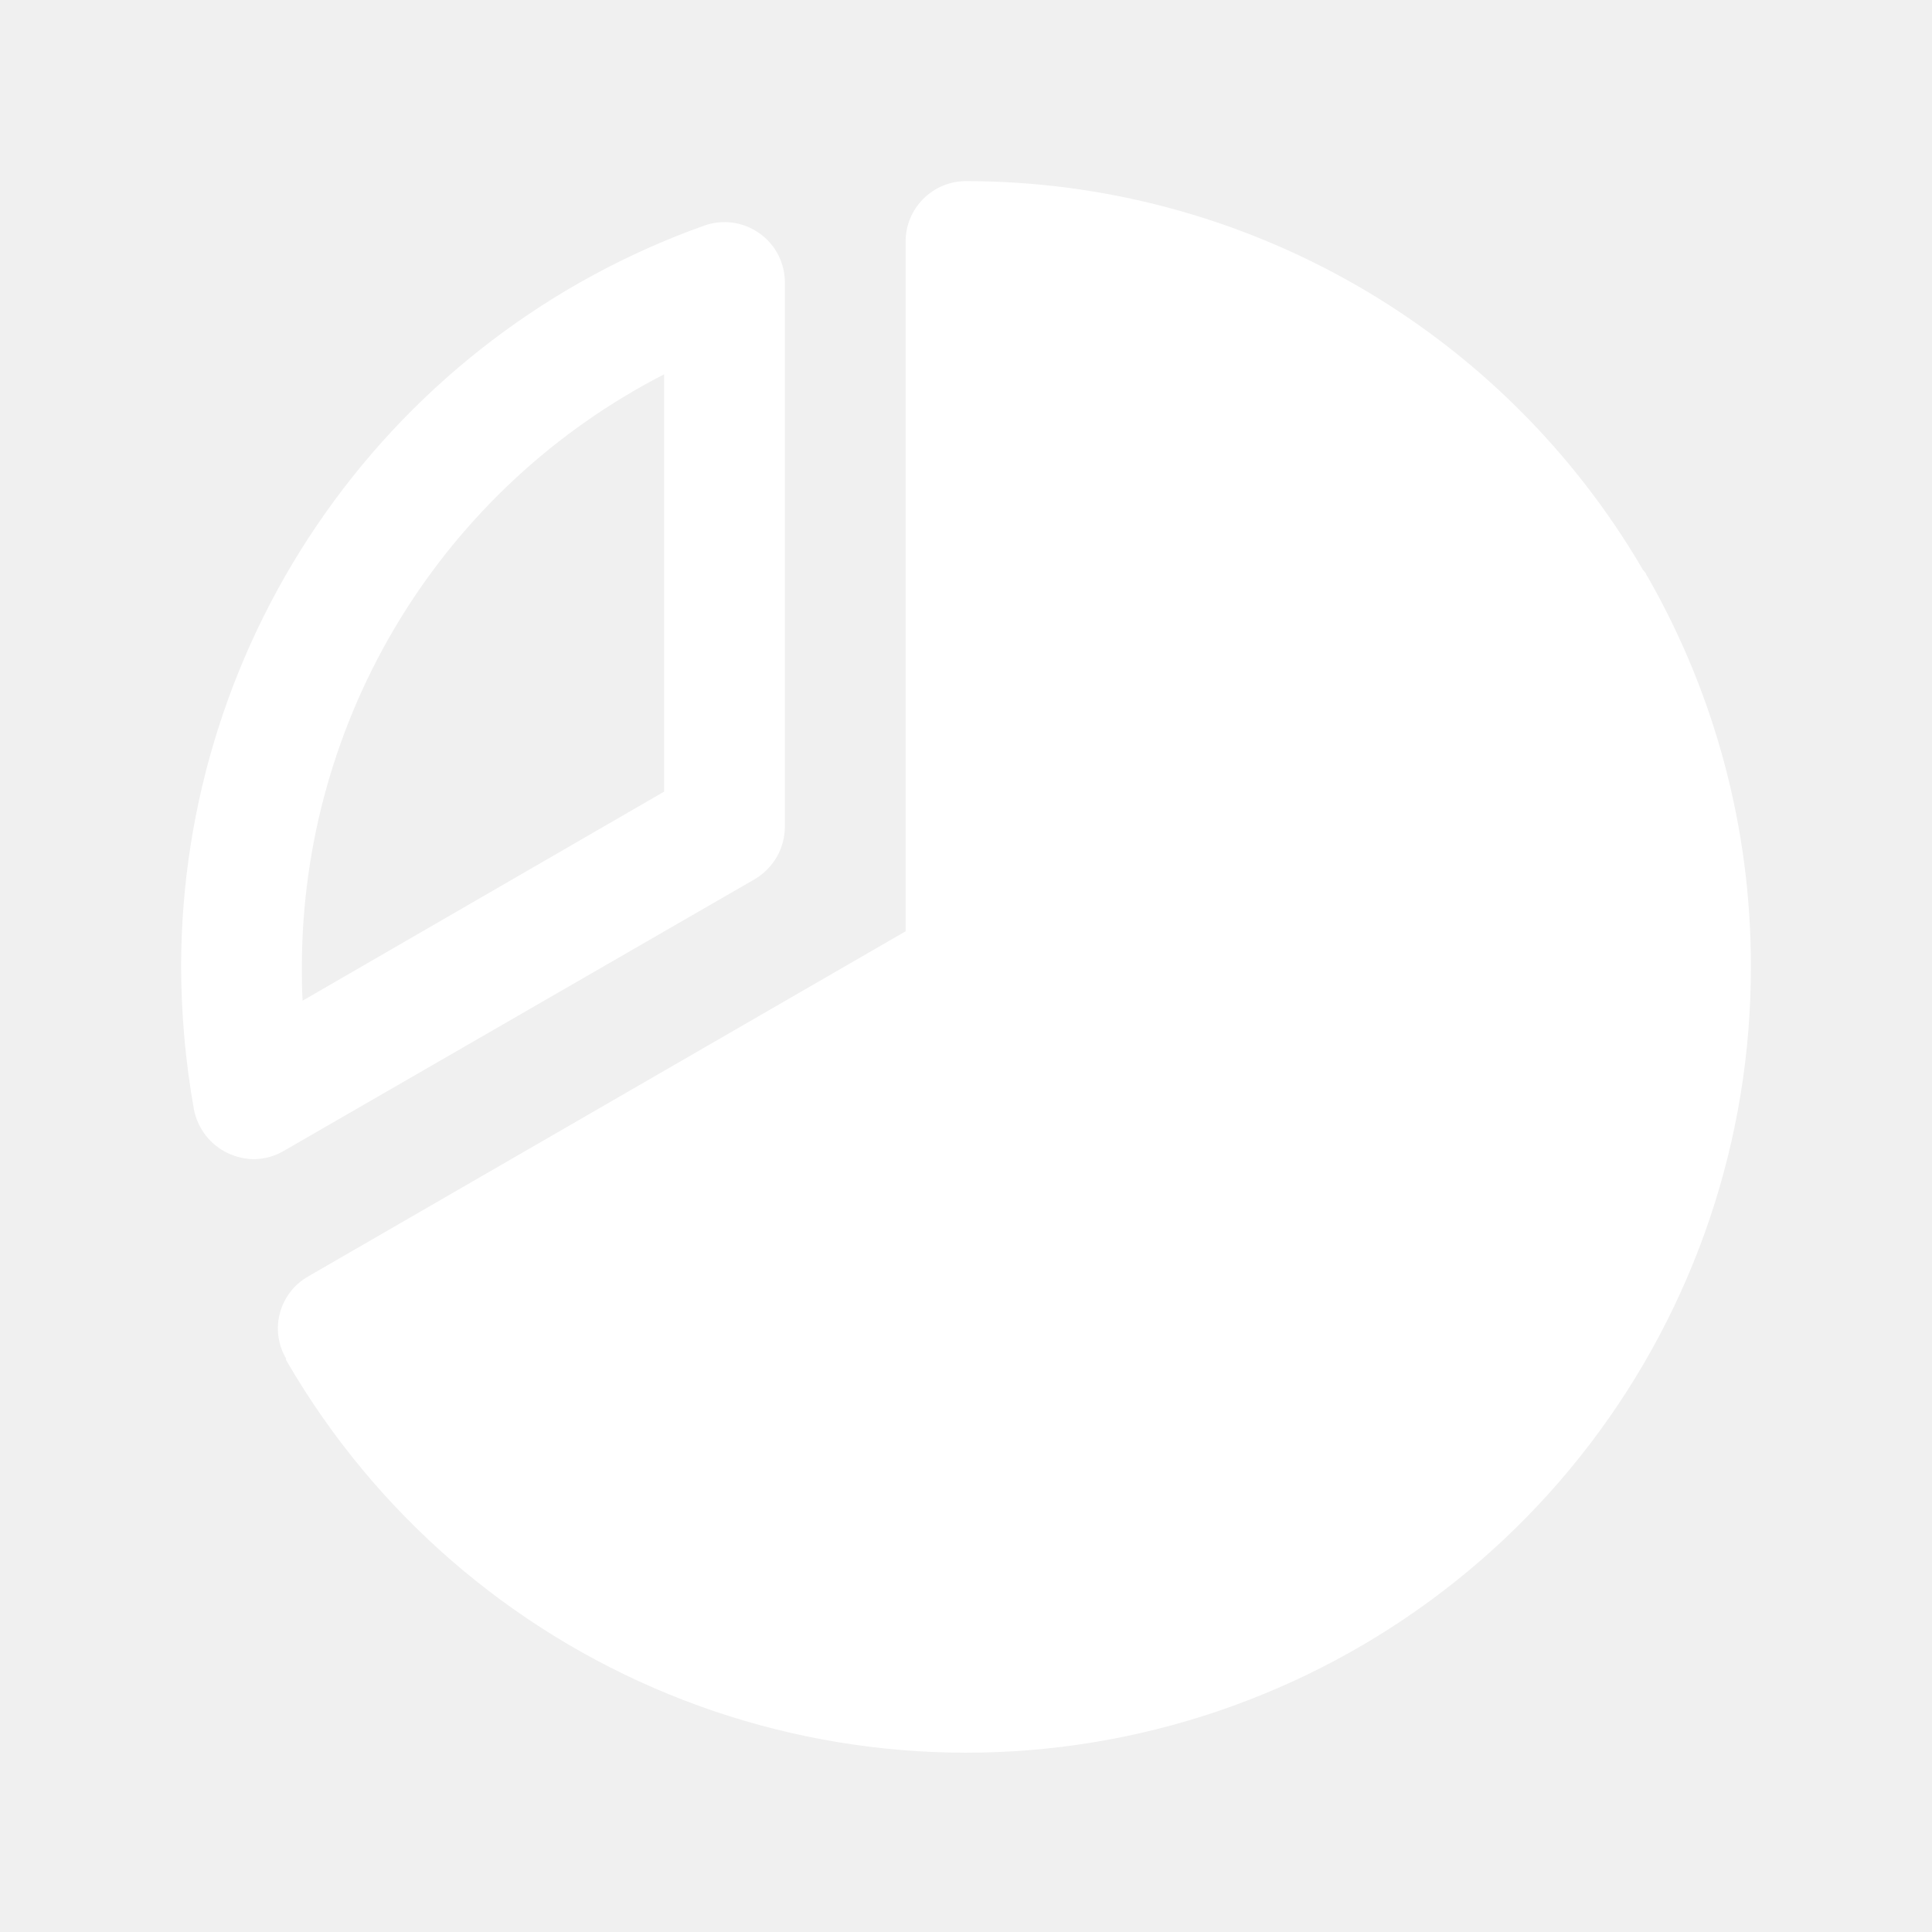
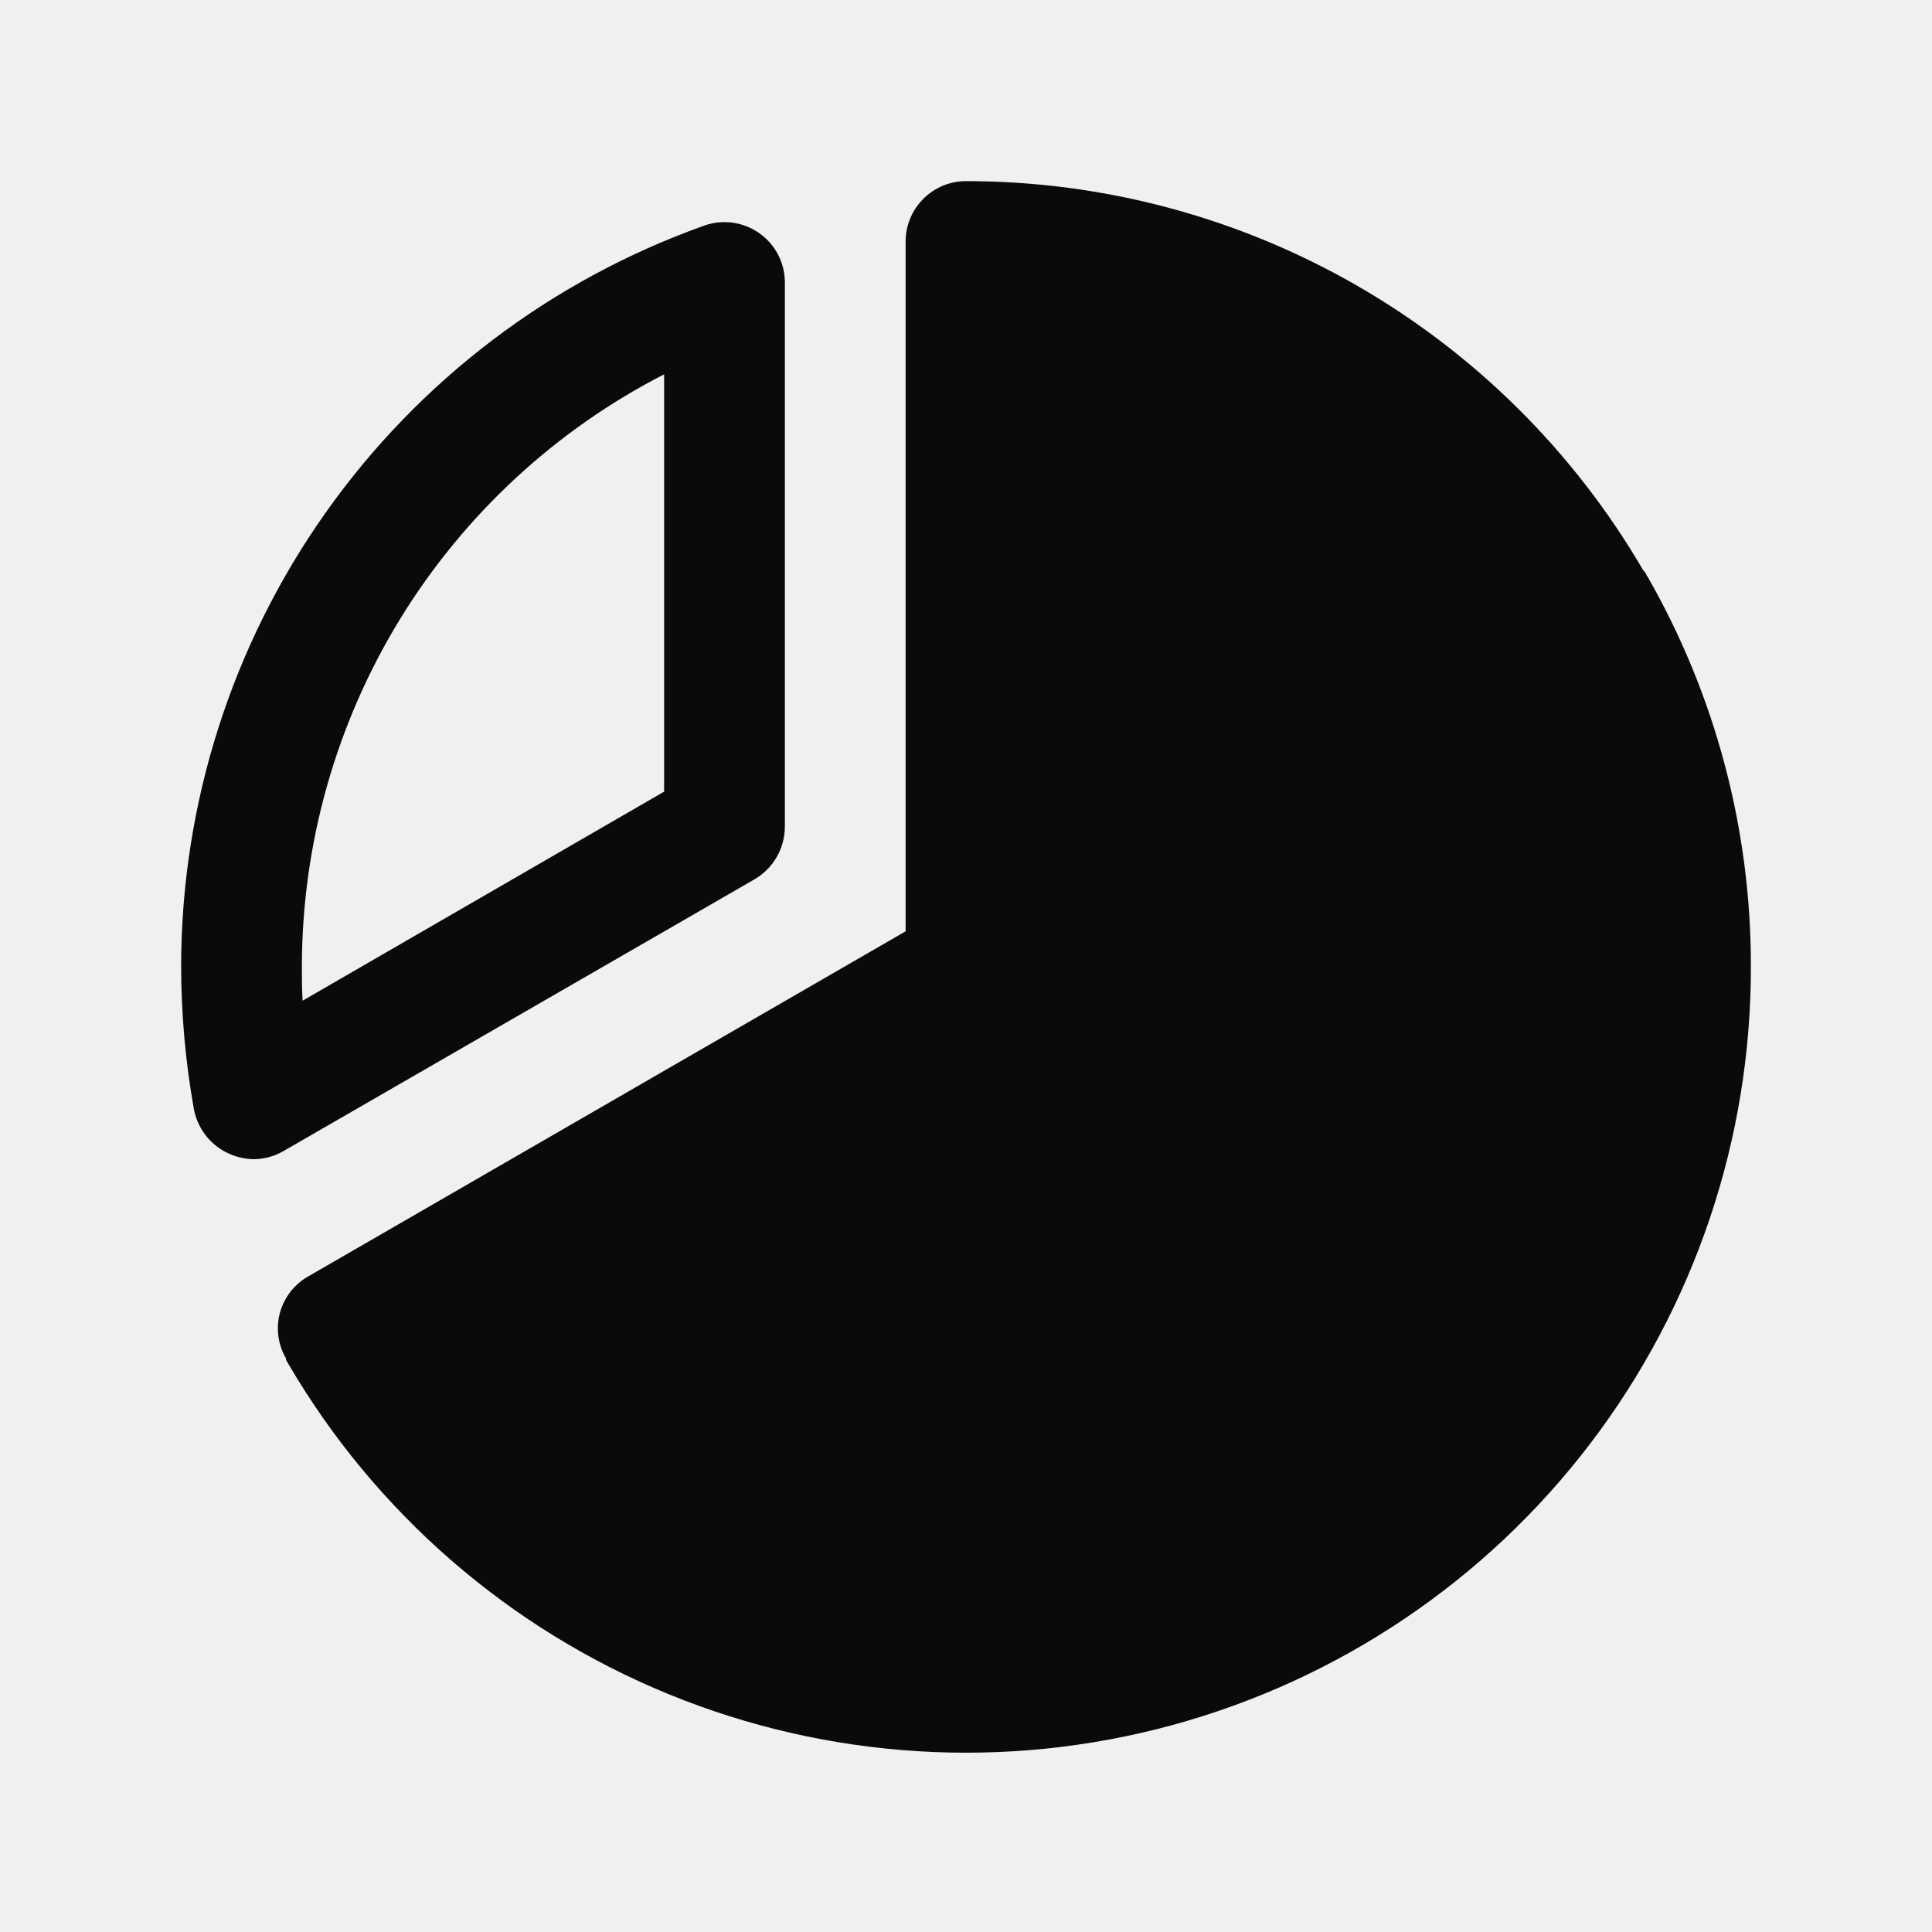
<svg xmlns="http://www.w3.org/2000/svg" width="24" height="24" viewBox="0 0 24 24" fill="none">
-   <path d="M9.375 10.922C9.489 10.855 9.584 10.759 9.65 10.644C9.716 10.529 9.75 10.398 9.75 10.266V3.516C9.751 3.395 9.723 3.276 9.668 3.168C9.613 3.06 9.533 2.968 9.434 2.898C9.336 2.828 9.222 2.783 9.102 2.766C8.982 2.75 8.861 2.762 8.747 2.803C6.848 3.48 5.205 4.726 4.042 6.373C2.879 8.019 2.253 9.984 2.25 12C2.251 12.597 2.304 13.193 2.409 13.781C2.432 13.899 2.482 14.009 2.555 14.104C2.628 14.198 2.723 14.274 2.831 14.325C2.931 14.372 3.04 14.398 3.15 14.4C3.282 14.399 3.411 14.364 3.525 14.297L9.375 10.922ZM8.25 4.65V9.834L3.759 12.431C3.75 12.281 3.75 12.141 3.75 12C3.753 10.48 4.174 8.99 4.968 7.693C5.762 6.397 6.897 5.344 8.25 4.65Z" fill="white" />
-   <path d="M20.466 7.162C20.456 7.152 20.449 7.139 20.447 7.125L20.409 7.078C19.551 5.609 18.324 4.39 16.848 3.543C15.373 2.696 13.701 2.25 12 2.25C11.801 2.25 11.61 2.329 11.47 2.47C11.329 2.61 11.25 2.801 11.25 3V11.569L3.834 15.853C3.748 15.901 3.672 15.966 3.611 16.043C3.55 16.121 3.505 16.21 3.479 16.305C3.452 16.4 3.445 16.5 3.458 16.597C3.471 16.695 3.503 16.79 3.553 16.875V16.894L3.581 16.941C4.663 18.792 6.324 20.235 8.309 21.047C10.293 21.858 12.49 21.994 14.558 21.431C16.627 20.868 18.453 19.64 19.753 17.935C21.053 16.23 21.755 14.144 21.75 12C21.752 10.303 21.309 8.635 20.466 7.162Z" fill="white" />
+   <path d="M9.375 10.922C9.489 10.855 9.584 10.759 9.65 10.644C9.716 10.529 9.75 10.398 9.75 10.266V3.516C9.751 3.395 9.723 3.276 9.668 3.168C9.613 3.06 9.533 2.968 9.434 2.898C9.336 2.828 9.222 2.783 9.102 2.766C8.982 2.75 8.861 2.762 8.747 2.803C6.848 3.48 5.205 4.726 4.042 6.373C2.879 8.019 2.253 9.984 2.25 12C2.251 12.597 2.304 13.193 2.409 13.781C2.432 13.899 2.482 14.009 2.555 14.104C2.628 14.198 2.723 14.274 2.831 14.325C2.931 14.372 3.04 14.398 3.15 14.4C3.282 14.399 3.411 14.364 3.525 14.297L9.375 10.922ZM8.25 4.65V9.834L3.759 12.431C3.75 12.281 3.75 12.141 3.75 12C3.753 10.48 4.174 8.99 4.968 7.693C5.762 6.397 6.897 5.344 8.25 4.65Z" fill="#0A0A0A" />
+   <path d="M20.466 7.162C20.456 7.152 20.449 7.139 20.447 7.125L20.409 7.078C19.551 5.609 18.323 4.39 16.848 3.543C15.373 2.696 13.701 2.25 12 2.25C11.801 2.25 11.61 2.329 11.47 2.47C11.329 2.61 11.25 2.801 11.25 3V11.569L3.834 15.853C3.748 15.901 3.672 15.966 3.611 16.043C3.55 16.121 3.505 16.21 3.478 16.305C3.452 16.4 3.445 16.5 3.458 16.597C3.471 16.695 3.503 16.79 3.553 16.875V16.894L3.581 16.941C4.663 18.792 6.324 20.235 8.309 21.047C10.293 21.858 12.489 21.994 14.558 21.431C16.627 20.868 18.453 19.64 19.753 17.935C21.053 16.23 21.755 14.144 21.75 12C21.752 10.303 21.309 8.635 20.466 7.162Z" fill="#0A0A0A" />
</svg>
